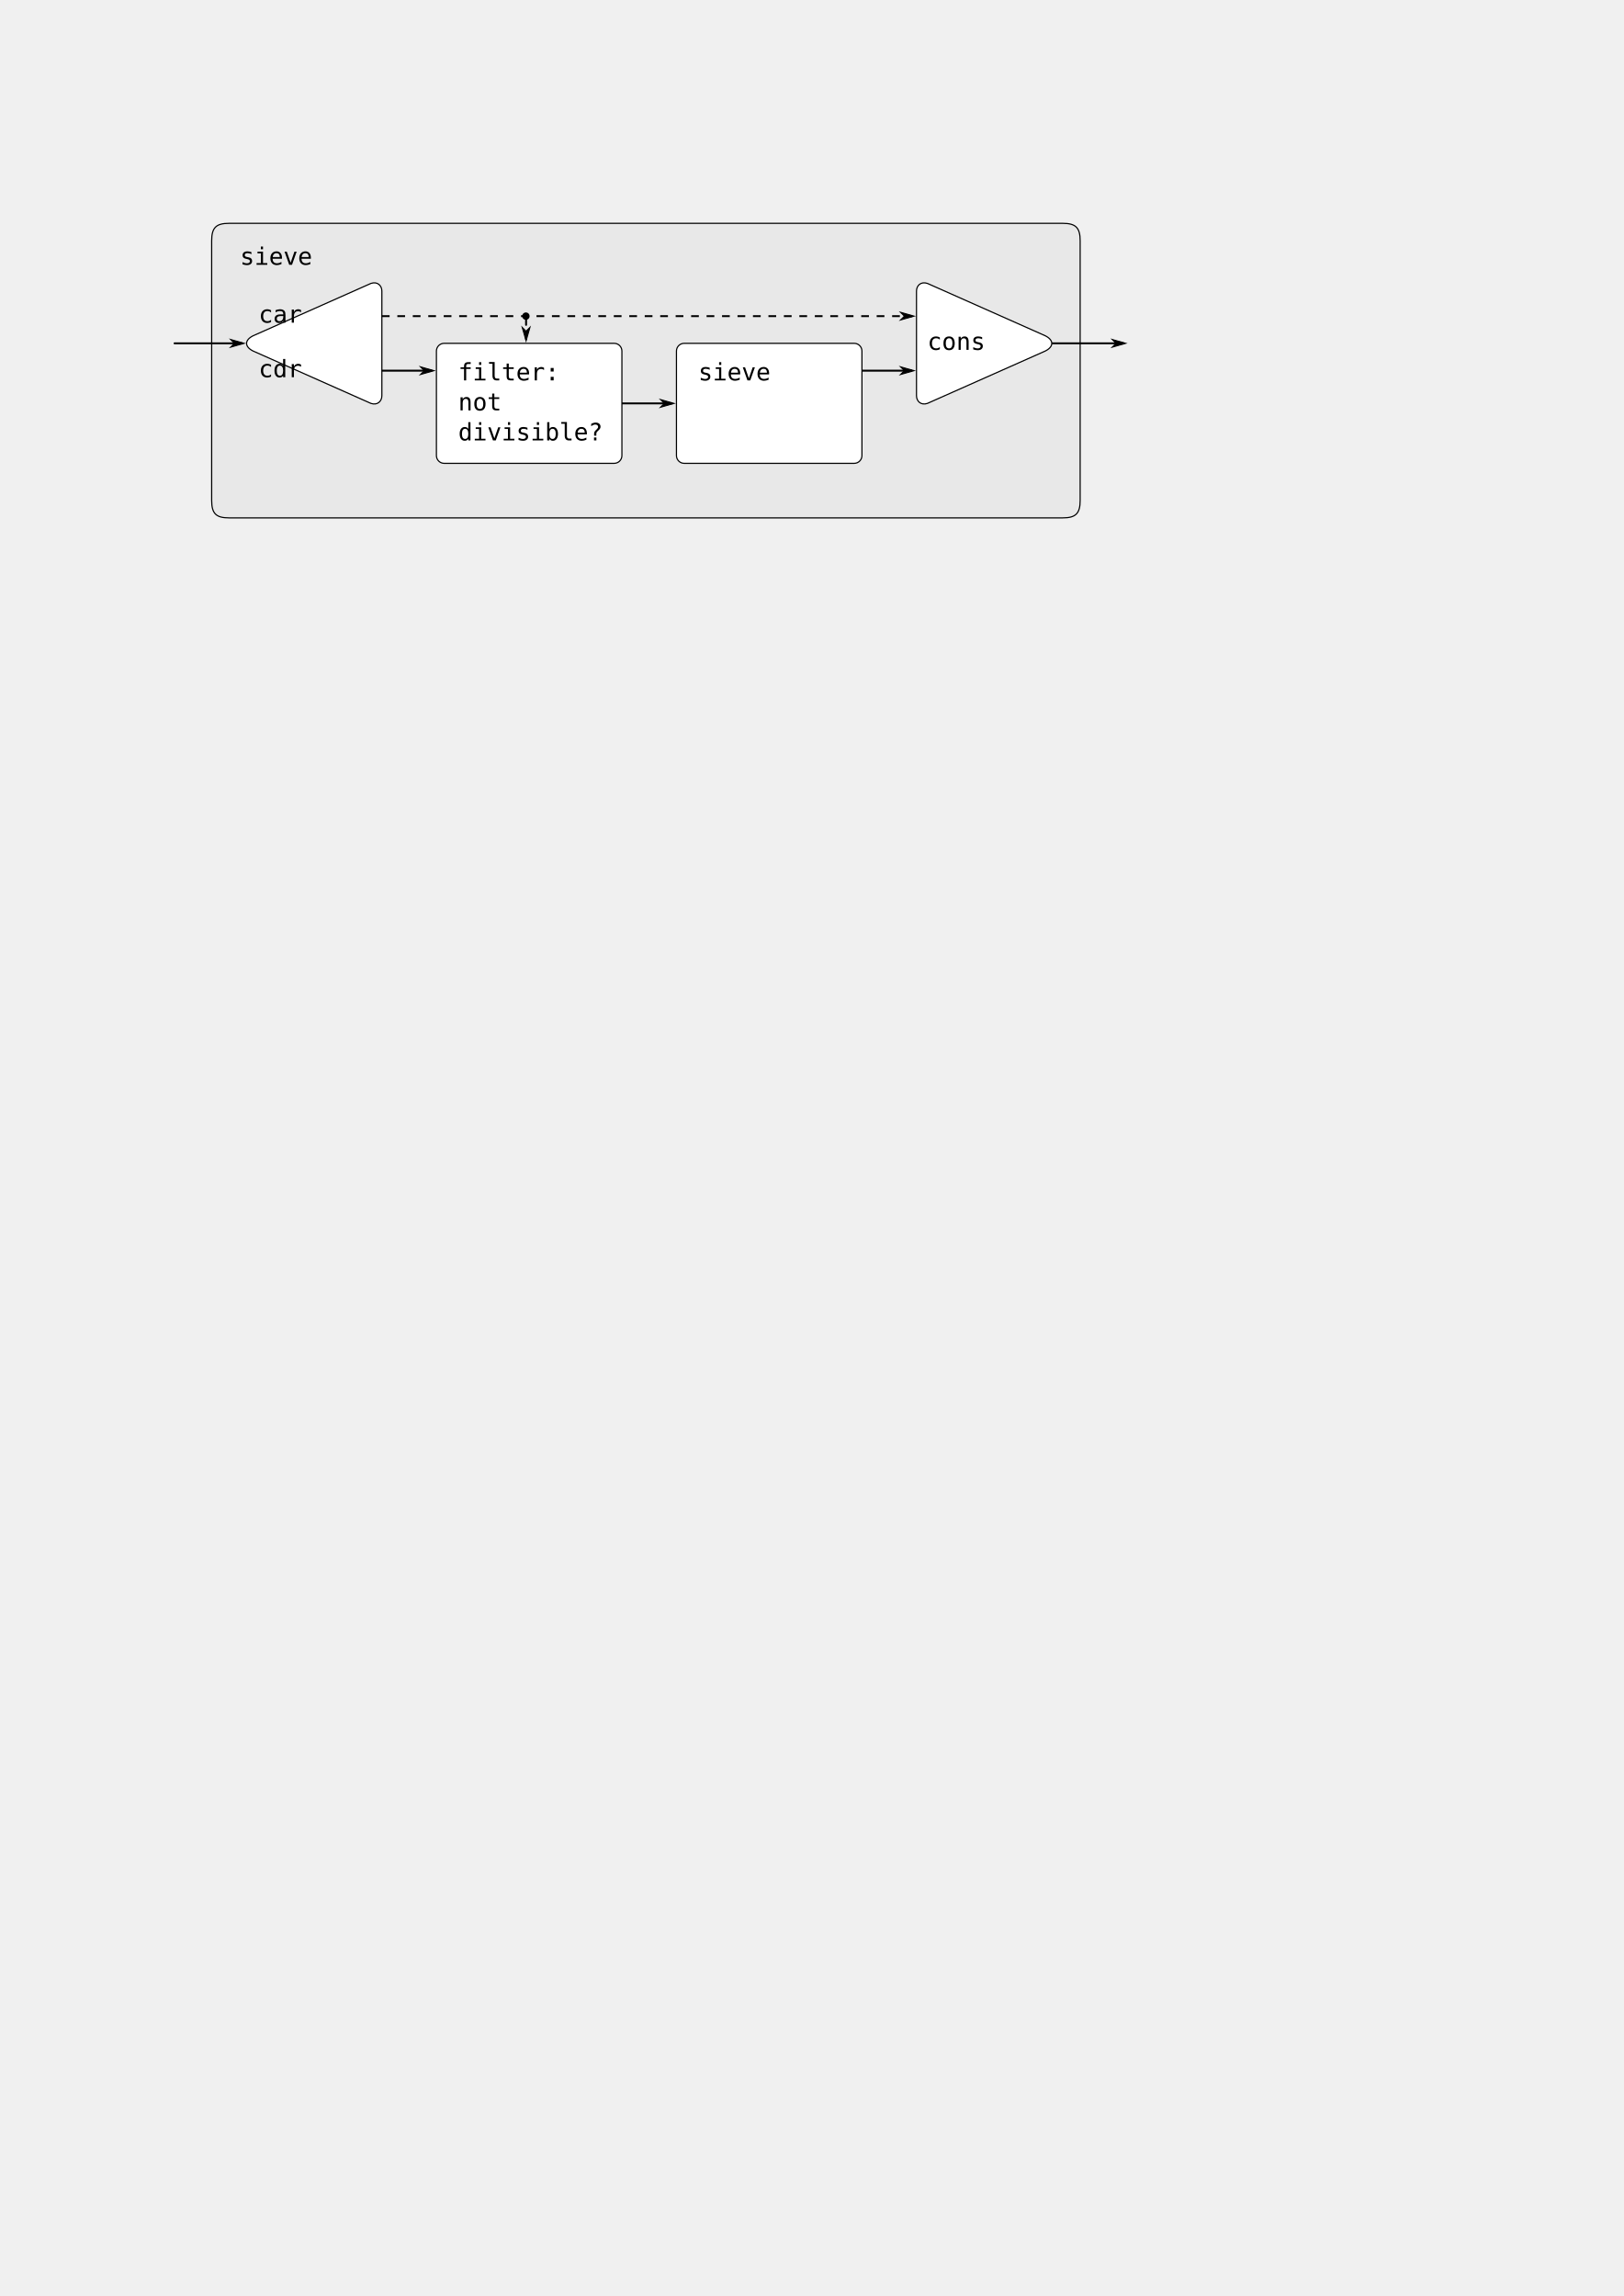
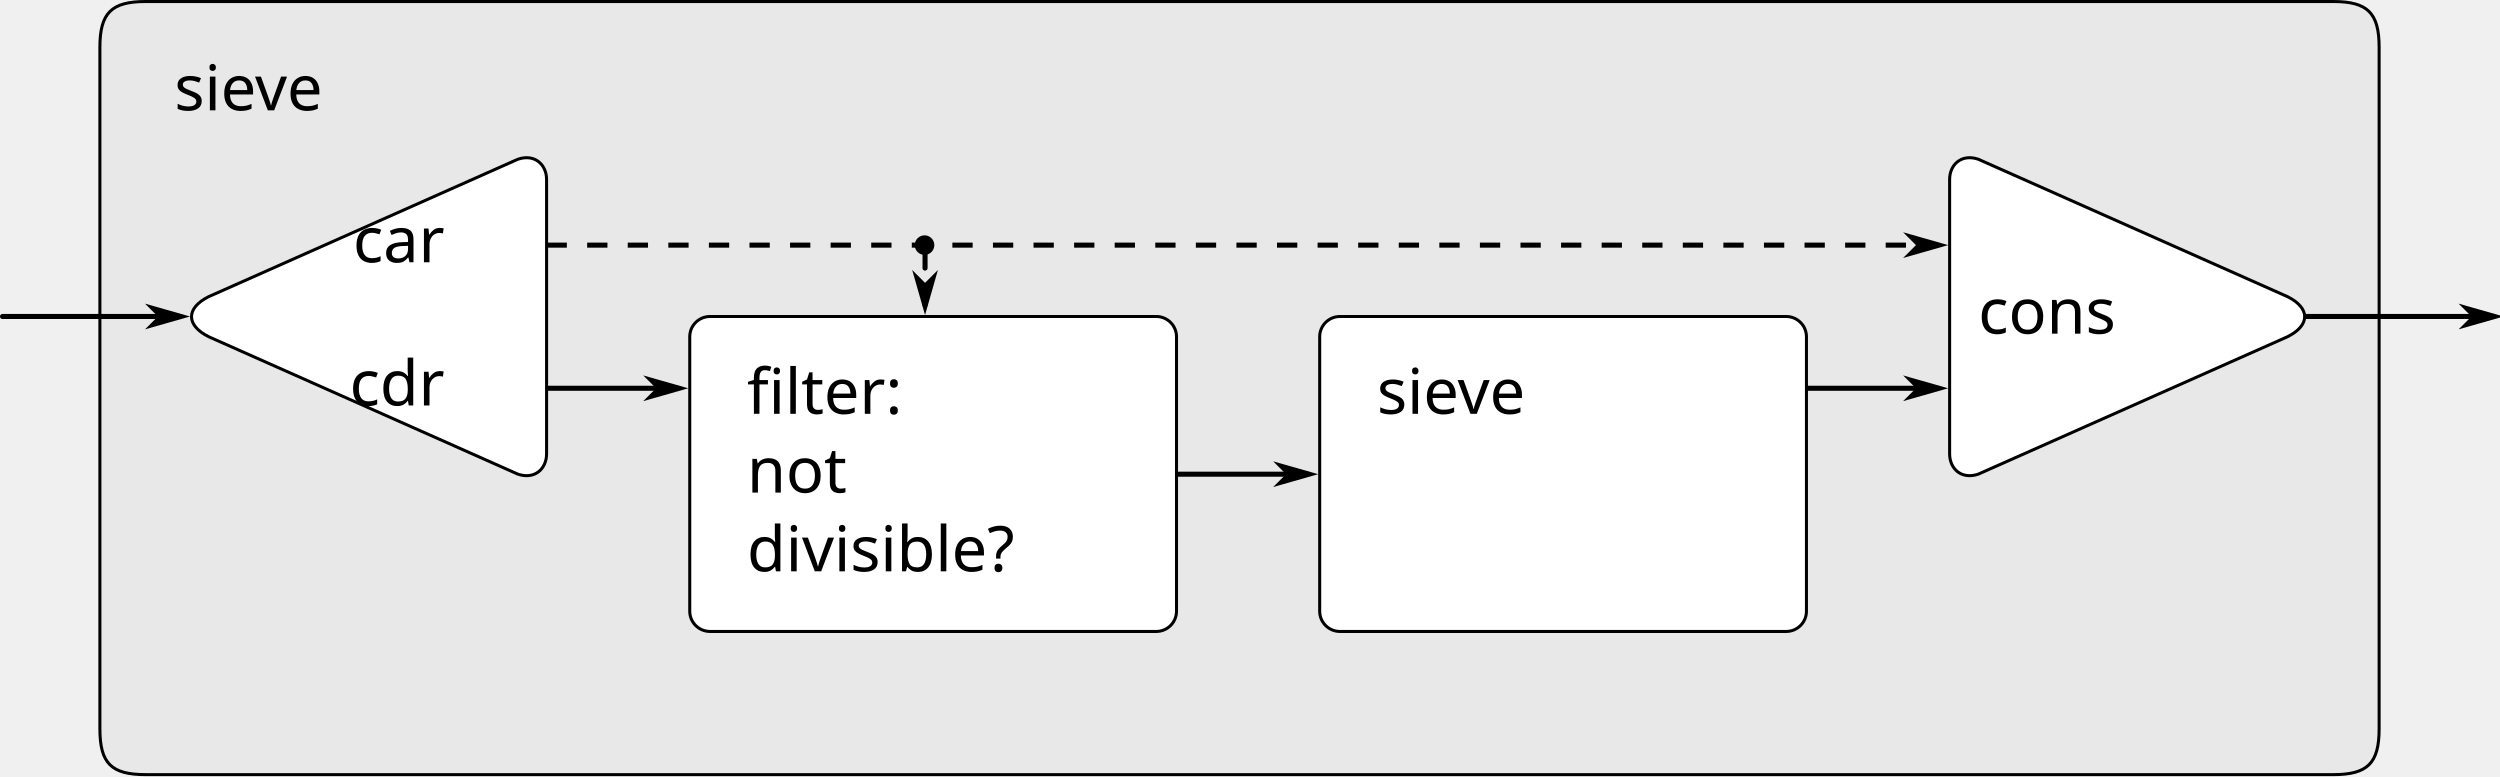
- <svg xmlns="http://www.w3.org/2000/svg" width="744.094" height="1052.362" id="svg7429" version="1.1">
+ <svg xmlns="http://www.w3.org/2000/svg" width="436.55" height="135.531" id="svg7429" version="1.1">
  <defs id="defs7431">
-     <marker orient="auto" refY="0.0" refX="0.0" id="Arrow1Mend" style="overflow:visible;">
-       <path id="path4415" d="M 0.0,0.0 L 5.0,-5.0 L -12.5,0.0 L 5.0,5.0 L 0.0,0.0 z " style="fill-rule:evenodd;stroke:#000000;stroke-width:1.0pt;marker-start:none;" transform="scale(0.4) rotate(180) translate(10,0)" />
+     <marker orient="auto" refY="0" refX="0" id="Arrow1Mend" style="overflow:visible">
+       <path id="path4415" d="M 0,0 5,-5 -12.5,0 5,5 0,0 z" style="fill-rule:evenodd;stroke:#000000;stroke-width:1pt;marker-start:none" transform="matrix(-0.4,0,0,-0.4,-4,0)" />
    </marker>
    <marker orient="auto" refY="0" refX="0" id="Arrow1Mend-2" style="overflow:visible">
      <path id="path4415-9" d="M 0,0 5,-5 -12.5,0 5,5 0,0 z" style="fill-rule:evenodd;stroke:#000000;stroke-width:1pt;marker-start:none" transform="matrix(-0.4,0,0,-0.4,-4,0)" />
    </marker>
    <marker orient="auto" refY="0" refX="0" id="Arrow1Mend-0" style="overflow:visible">
      <path id="path4415-0" d="M 0,0 5,-5 -12.5,0 5,5 0,0 z" style="fill-rule:evenodd;stroke:#000000;stroke-width:1pt;marker-start:none" transform="matrix(-0.4,0,0,-0.4,-4,0)" />
    </marker>
    <marker orient="auto" refY="0" refX="0" id="Arrow1Mend-20" style="overflow:visible">
      <path id="path4415-4" d="M 0,0 5,-5 -12.5,0 5,5 0,0 z" style="fill-rule:evenodd;stroke:#000000;stroke-width:1pt;marker-start:none" transform="matrix(-0.4,0,0,-0.4,-4,0)" />
    </marker>
    <marker orient="auto" refY="0" refX="0" id="Arrow1Mend-5" style="overflow:visible">
      <path id="path4415-02" d="M 0,0 5,-5 -12.5,0 5,5 0,0 z" style="fill-rule:evenodd;stroke:#000000;stroke-width:1pt;marker-start:none" transform="matrix(-0.4,0,0,-0.4,-4,0)" />
    </marker>
    <marker orient="auto" refY="0" refX="0" id="Arrow1Mend-200" style="overflow:visible">
      <path id="path4415-6" d="M 0,0 5,-5 -12.5,0 5,5 0,0 z" style="fill-rule:evenodd;stroke:#000000;stroke-width:1pt;marker-start:none" transform="matrix(-0.4,0,0,-0.4,-4,0)" />
    </marker>
    <marker orient="auto" refY="0" refX="0" id="Arrow1Mend-8" style="overflow:visible">
      <path id="path4415-1" d="M 0,0 5,-5 -12.5,0 5,5 0,0 z" style="fill-rule:evenodd;stroke:#000000;stroke-width:1pt;marker-start:none" transform="matrix(-0.4,0,0,-0.4,-4,0)" />
    </marker>
    <marker orient="auto" refY="0" refX="0" id="Arrow1Mend-9" style="overflow:visible">
      <path id="path4415-15" d="M 0,0 5,-5 -12.5,0 5,5 0,0 z" style="fill-rule:evenodd;stroke:#000000;stroke-width:1pt;marker-start:none" transform="matrix(-0.4,0,0,-0.4,-4,0)" />
    </marker>
    <marker orient="auto" refY="0" refX="0" id="Arrow1Mend-58" style="overflow:visible">
      <path id="path4415-40" d="M 0,0 5,-5 -12.5,0 5,5 0,0 z" style="fill-rule:evenodd;stroke:#000000;stroke-width:1pt;marker-start:none" transform="matrix(-0.4,0,0,-0.4,-4,0)" />
    </marker>
  </defs>
-   <g id="layer4" style="display:inline">
-     <path style="fill:#e8e8e8;fill-opacity:1;stroke:#000000;stroke-width:0.531;stroke-linecap:round;stroke-linejoin:round;stroke-miterlimit:4;stroke-opacity:1;stroke-dashoffset:0;stroke-dasharray:none" d="m 105,102.362 382,0 c 6,0 8,2 8,8 l 0,119 c 0,6 -2,8 -8,8 l -382,0 c -5.98,0 -8,-1.931 -8,-8 l 0,-119 c 0,-6 2,-8 8,-8 z" id="rect4940" />
+   <g id="layer4" style="display:inline" transform="translate(-79.55709,-102.0964)">
+     <path style="fill:#e8e8e8;fill-opacity:1;stroke:#000000;stroke-width:0.531;stroke-linecap:round;stroke-linejoin:round;stroke-miterlimit:4;stroke-opacity:1;stroke-dasharray:none;stroke-dashoffset:0" d="m 105,102.362 382,0 c 6,0 8,2 8,8 l 0,119 c 0,6 -2,8 -8,8 l -382,0 c -5.98,0 -8,-1.931 -8,-8 l 0,-119 c 0,-6 2,-8 8,-8 z" id="rect4940" />
  </g>
-   <g id="layer6" style="display:inline">
+   <g id="layer6" style="display:inline" transform="translate(-79.55709,-102.0964)">
    <rect style="fill:#ffffff;fill-opacity:1;stroke:#000000;stroke-width:0.531;stroke-linecap:round;stroke-linejoin:round;stroke-miterlimit:4;stroke-opacity:1;stroke-dasharray:none;stroke-dashoffset:0;display:inline" id="rect6788" width="85" height="55" x="200" y="157.362" rx="3.543" ry="3.543" />
-     <path style="fill:none;stroke:#000000;stroke-width:0.886;stroke-linecap:butt;stroke-linejoin:round;stroke-opacity:1;marker-end:url(#Arrow1Mend);stroke-miterlimit:4;stroke-dasharray:none;stroke-dashoffset:0" d="m 285,184.898 23,0" id="path8845" />
-     <path style="fill:#ffffff;fill-opacity:1;stroke:#000000;stroke-width:0.531;stroke-linecap:round;stroke-linejoin:round;stroke-miterlimit:4;stroke-opacity:1;stroke-dashoffset:0;display:inline;stroke-dasharray:none" d="m 170,129.898 c 3,-1 5,1 5,3.543 l 0,47.913 c 0,2.543 -2,4.543 -5,3.543 l -54,-24 c -4,-2 -4,-5 0,-7 z" id="rect6788-0" />
-     <path style="fill:#ffffff;fill-opacity:1;stroke:#000000;stroke-width:0.531;stroke-linecap:round;stroke-linejoin:round;stroke-miterlimit:4;stroke-opacity:1;stroke-dashoffset:0;display:inline;stroke-dasharray:none" d="m 425,129.898 c -3,-1 -5,1 -5,3.543 l 0,47.913 c 0,2.543 2,4.543 5,3.543 l 54,-24 c 4,-2 4,-5 0,-7 z" id="rect6788-0-5" />
-     <path style="fill:none;stroke:#000000;stroke-width:0.886;stroke-linecap:butt;stroke-linejoin:round;stroke-opacity:1;marker-end:url(#Arrow1Mend);stroke-miterlimit:4;stroke-dasharray:none;stroke-dashoffset:0" d="m 175,169.898 23,0" id="path8845-1" />
-     <path style="fill:none;stroke:#000000;stroke-width:0.886;stroke-linecap:butt;stroke-linejoin:round;stroke-opacity:1;marker-end:url(#Arrow1Mend);stroke-miterlimit:4;stroke-dasharray:none;stroke-dashoffset:0" d="m 395,169.898 23,0" id="path8845-9-4" />
-     <path style="fill:none;stroke:#000000;stroke-width:0.886;stroke-linecap:round;stroke-linejoin:round;stroke-opacity:1;marker-end:url(#Arrow1Mend);stroke-miterlimit:4;stroke-dasharray:none;stroke-dashoffset:0" d="m 80,157.362 31,0" id="path8845-1-1" />
-     <path style="fill:none;stroke:#000000;stroke-width:0.886;stroke-linecap:butt;stroke-linejoin:round;stroke-opacity:1;marker-end:url(#Arrow1Mend);stroke-miterlimit:4;stroke-dasharray:none;stroke-dashoffset:0" d="m 482,157.362 33,0" id="path8845-1-6" />
-     <path style="fill:none;stroke:#000000;stroke-width:0.886;stroke-linecap:butt;stroke-linejoin:round;stroke-miterlimit:4;stroke-opacity:1;stroke-dasharray:3.543,3.543;stroke-dashoffset:0;marker-end:url(#Arrow1Mend)" d="m 175,144.898 243,0" id="path8845-1-7" />
-     <path style="fill:none;stroke:#000000;stroke-width:0.886;stroke-linecap:round;stroke-linejoin:round;stroke-miterlimit:4;stroke-opacity:1;stroke-dasharray:3.543,3.543;stroke-dashoffset:0;marker-end:url(#Arrow1Mend)" d="m 241.089,145.362 0,10" id="path8845-1-7-3" />
-     <path transform="translate(5,16.53572)" style="fill:#000000;fill-opacity:1;stroke:#000000;stroke-width:1.417;stroke-linecap:round;stroke-linejoin:round;stroke-miterlimit:4;stroke-opacity:1;stroke-dasharray:none;stroke-dashoffset:0" id="path9674-6" d="m 237,128.362 a 1,1 0 1 1 -2,0 1,1 0 1 1 2,0 z" />
+     <path style="fill:none;stroke:#000000;stroke-width:0.886;stroke-linecap:butt;stroke-linejoin:round;stroke-miterlimit:4;stroke-opacity:1;stroke-dasharray:none;stroke-dashoffset:0;marker-end:url(#Arrow1Mend)" d="m 285,184.898 23,0" id="path8845" />
+     <path style="fill:#ffffff;fill-opacity:1;stroke:#000000;stroke-width:0.531;stroke-linecap:round;stroke-linejoin:round;stroke-miterlimit:4;stroke-opacity:1;stroke-dasharray:none;stroke-dashoffset:0;display:inline" d="m 170,129.898 c 3,-1 5,1 5,3.543 l 0,47.913 c 0,2.543 -2,4.543 -5,3.543 l -54,-24 c -4,-2 -4,-5 0,-7 z" id="rect6788-0" />
+     <path style="fill:#ffffff;fill-opacity:1;stroke:#000000;stroke-width:0.531;stroke-linecap:round;stroke-linejoin:round;stroke-miterlimit:4;stroke-opacity:1;stroke-dasharray:none;stroke-dashoffset:0;display:inline" d="m 425,129.898 c -3,-1 -5,1 -5,3.543 l 0,47.913 c 0,2.543 2,4.543 5,3.543 l 54,-24 c 4,-2 4,-5 0,-7 z" id="rect6788-0-5" />
+     <path style="fill:none;stroke:#000000;stroke-width:0.886;stroke-linecap:butt;stroke-linejoin:round;stroke-miterlimit:4;stroke-opacity:1;stroke-dasharray:none;stroke-dashoffset:0;marker-end:url(#Arrow1Mend)" d="m 175,169.898 23,0" id="path8845-1" />
+     <path style="fill:none;stroke:#000000;stroke-width:0.886;stroke-linecap:butt;stroke-linejoin:round;stroke-miterlimit:4;stroke-opacity:1;stroke-dasharray:none;stroke-dashoffset:0;marker-end:url(#Arrow1Mend)" d="m 395,169.898 23,0" id="path8845-9-4" />
+     <path style="fill:none;stroke:#000000;stroke-width:0.886;stroke-linecap:round;stroke-linejoin:round;stroke-miterlimit:4;stroke-opacity:1;stroke-dasharray:none;stroke-dashoffset:0;marker-end:url(#Arrow1Mend)" d="m 80,157.362 31,0" id="path8845-1-1" />
+     <path style="fill:none;stroke:#000000;stroke-width:0.886;stroke-linecap:butt;stroke-linejoin:round;stroke-miterlimit:4;stroke-opacity:1;stroke-dasharray:none;stroke-dashoffset:0;marker-end:url(#Arrow1Mend)" d="m 482,157.362 33,0" id="path8845-1-6" />
+     <path style="fill:none;stroke:#000000;stroke-width:0.886;stroke-linecap:butt;stroke-linejoin:round;stroke-miterlimit:4;stroke-opacity:1;stroke-dasharray:3.543, 3.543;stroke-dashoffset:0;marker-end:url(#Arrow1Mend)" d="m 175,144.898 243,0" id="path8845-1-7" />
+     <path style="fill:none;stroke:#000000;stroke-width:0.886;stroke-linecap:round;stroke-linejoin:round;stroke-miterlimit:4;stroke-opacity:1;stroke-dasharray:3.543, 3.543;stroke-dashoffset:0;marker-end:url(#Arrow1Mend)" d="m 241.089,145.362 0,10" id="path8845-1-7-3" />
+     <path transform="translate(5,16.53572)" style="fill:#000000;fill-opacity:1;stroke:#000000;stroke-width:1.417;stroke-linecap:round;stroke-linejoin:round;stroke-miterlimit:4;stroke-opacity:1;stroke-dasharray:none;stroke-dashoffset:0" id="path9674-6" d="m 237,128.362 c 0,0.552 -0.448,1 -1,1 -0.552,0 -1,-0.448 -1,-1 0,-0.552 0.448,-1 1,-1 0.552,0 1,0.448 1,1 z" />
    <rect style="fill:#ffffff;fill-opacity:1;stroke:#000000;stroke-width:0.531;stroke-linecap:round;stroke-linejoin:round;stroke-miterlimit:4;stroke-opacity:1;stroke-dasharray:none;stroke-dashoffset:0;display:inline" id="rect6788-7" width="85" height="55" x="310" y="157.362" rx="3.543" ry="3.543" />
  </g>
-   <g id="layer5" style="display:inline">
-     <text xml:space="preserve" style="font-size:11px;font-style:normal;font-variant:normal;font-weight:normal;font-stretch:normal;text-align:start;line-height:125%;letter-spacing:0px;word-spacing:0px;text-anchor:start;fill:#000000;fill-opacity:1;stroke:none;font-family:DejaVu Sans Mono;-inkscape-font-specification:DejaVu Sans Mono" x="210" y="174.362" id="text8815">
+   <g id="layer5" style="display:inline" transform="translate(-79.55709,-102.0964)">
+     <text xml:space="preserve" style="font-size:11px;font-style:normal;font-variant:normal;font-weight:normal;font-stretch:normal;text-align:start;line-height:125%;letter-spacing:0px;word-spacing:0px;text-anchor:start;fill:#000000;fill-opacity:1;stroke:none;font-family:Inconsolata LGC;-inkscape-font-specification:Inconsolata LGC" x="210" y="174.362" id="text8815">
      <tspan id="tspan8817" x="210" y="174.362">filter:</tspan>
      <tspan x="210" y="188.112" id="tspan8819">not</tspan>
      <tspan x="210" y="201.862" id="tspan8821">divisible?</tspan>
    </text>
-     <text xml:space="preserve" style="font-size:11px;font-style:normal;font-variant:normal;font-weight:normal;font-stretch:normal;text-align:start;line-height:125%;letter-spacing:0px;word-spacing:0px;text-anchor:start;fill:#000000;fill-opacity:1;stroke:none;font-family:DejaVu Sans Mono;-inkscape-font-specification:DejaVu Sans Mono" x="320" y="174.362" id="text8841">
+     <text xml:space="preserve" style="font-size:11px;font-style:normal;font-variant:normal;font-weight:normal;font-stretch:normal;text-align:start;line-height:125%;letter-spacing:0px;word-spacing:0px;text-anchor:start;fill:#000000;fill-opacity:1;stroke:none;font-family:Inconsolata LGC;-inkscape-font-specification:Inconsolata LGC" x="320" y="174.362" id="text8841">
      <tspan id="tspan8843" x="320" y="174.362">sieve</tspan>
    </text>
-     <text xml:space="preserve" style="font-size:11px;font-style:normal;font-variant:normal;font-weight:normal;font-stretch:normal;text-align:start;line-height:125%;letter-spacing:0px;word-spacing:0px;text-anchor:start;fill:#000000;fill-opacity:1;stroke:none;font-family:DejaVu Sans Mono;-inkscape-font-specification:DejaVu Sans Mono" x="110" y="121.362" id="text8841-0">
+     <text xml:space="preserve" style="font-size:11px;font-style:normal;font-variant:normal;font-weight:normal;font-stretch:normal;text-align:start;line-height:125%;letter-spacing:0px;word-spacing:0px;text-anchor:start;fill:#000000;fill-opacity:1;stroke:none;font-family:Inconsolata LGC;-inkscape-font-specification:Inconsolata LGC" x="110" y="121.362" id="text8841-0">
      <tspan id="tspan8843-3" x="110" y="121.362">sieve</tspan>
    </text>
-     <text xml:space="preserve" style="font-size:11px;font-style:normal;font-variant:normal;font-weight:normal;font-stretch:normal;text-align:end;line-height:125%;letter-spacing:0px;word-spacing:0px;text-anchor:end;fill:#000000;fill-opacity:1;stroke:none;font-family:DejaVu Sans Mono;-inkscape-font-specification:DejaVu Sans Mono" x="171.495" y="147.898" id="text9060">
+     <text xml:space="preserve" style="font-size:11px;font-style:normal;font-variant:normal;font-weight:normal;font-stretch:normal;text-align:end;line-height:125%;letter-spacing:0px;word-spacing:0px;text-anchor:end;fill:#000000;fill-opacity:1;stroke:none;font-family:Inconsolata LGC;-inkscape-font-specification:Inconsolata LGC" x="171.495" y="147.898" id="text9060">
      <tspan id="tspan9062" x="171.495" y="147.898">car</tspan>
    </text>
-     <text xml:space="preserve" style="font-size:11px;font-style:normal;font-variant:normal;font-weight:normal;font-stretch:normal;text-align:end;line-height:125%;letter-spacing:0px;word-spacing:0px;text-anchor:end;fill:#000000;fill-opacity:1;stroke:none;font-family:DejaVu Sans Mono;-inkscape-font-specification:DejaVu Sans Mono" x="171.495" y="172.898" id="text9064">
+     <text xml:space="preserve" style="font-size:11px;font-style:normal;font-variant:normal;font-weight:normal;font-stretch:normal;text-align:end;line-height:125%;letter-spacing:0px;word-spacing:0px;text-anchor:end;fill:#000000;fill-opacity:1;stroke:none;font-family:Inconsolata LGC;-inkscape-font-specification:Inconsolata LGC" x="171.495" y="172.898" id="text9064">
      <tspan id="tspan9066" x="171.495" y="172.898">cdr</tspan>
    </text>
-     <text xml:space="preserve" style="font-size:11px;font-style:normal;font-variant:normal;font-weight:normal;font-stretch:normal;text-align:start;line-height:125%;letter-spacing:0px;word-spacing:0px;text-anchor:start;fill:#000000;fill-opacity:1;stroke:none;font-family:DejaVu Sans Mono;-inkscape-font-specification:DejaVu Sans Mono" x="425" y="160.362" id="text9178">
+     <text xml:space="preserve" style="font-size:11px;font-style:normal;font-variant:normal;font-weight:normal;font-stretch:normal;text-align:start;line-height:125%;letter-spacing:0px;word-spacing:0px;text-anchor:start;fill:#000000;fill-opacity:1;stroke:none;font-family:Inconsolata LGC;-inkscape-font-specification:Inconsolata LGC" x="425" y="160.362" id="text9178">
      <tspan id="tspan9180" x="425" y="160.362">cons</tspan>
    </text>
  </g>
</svg>
